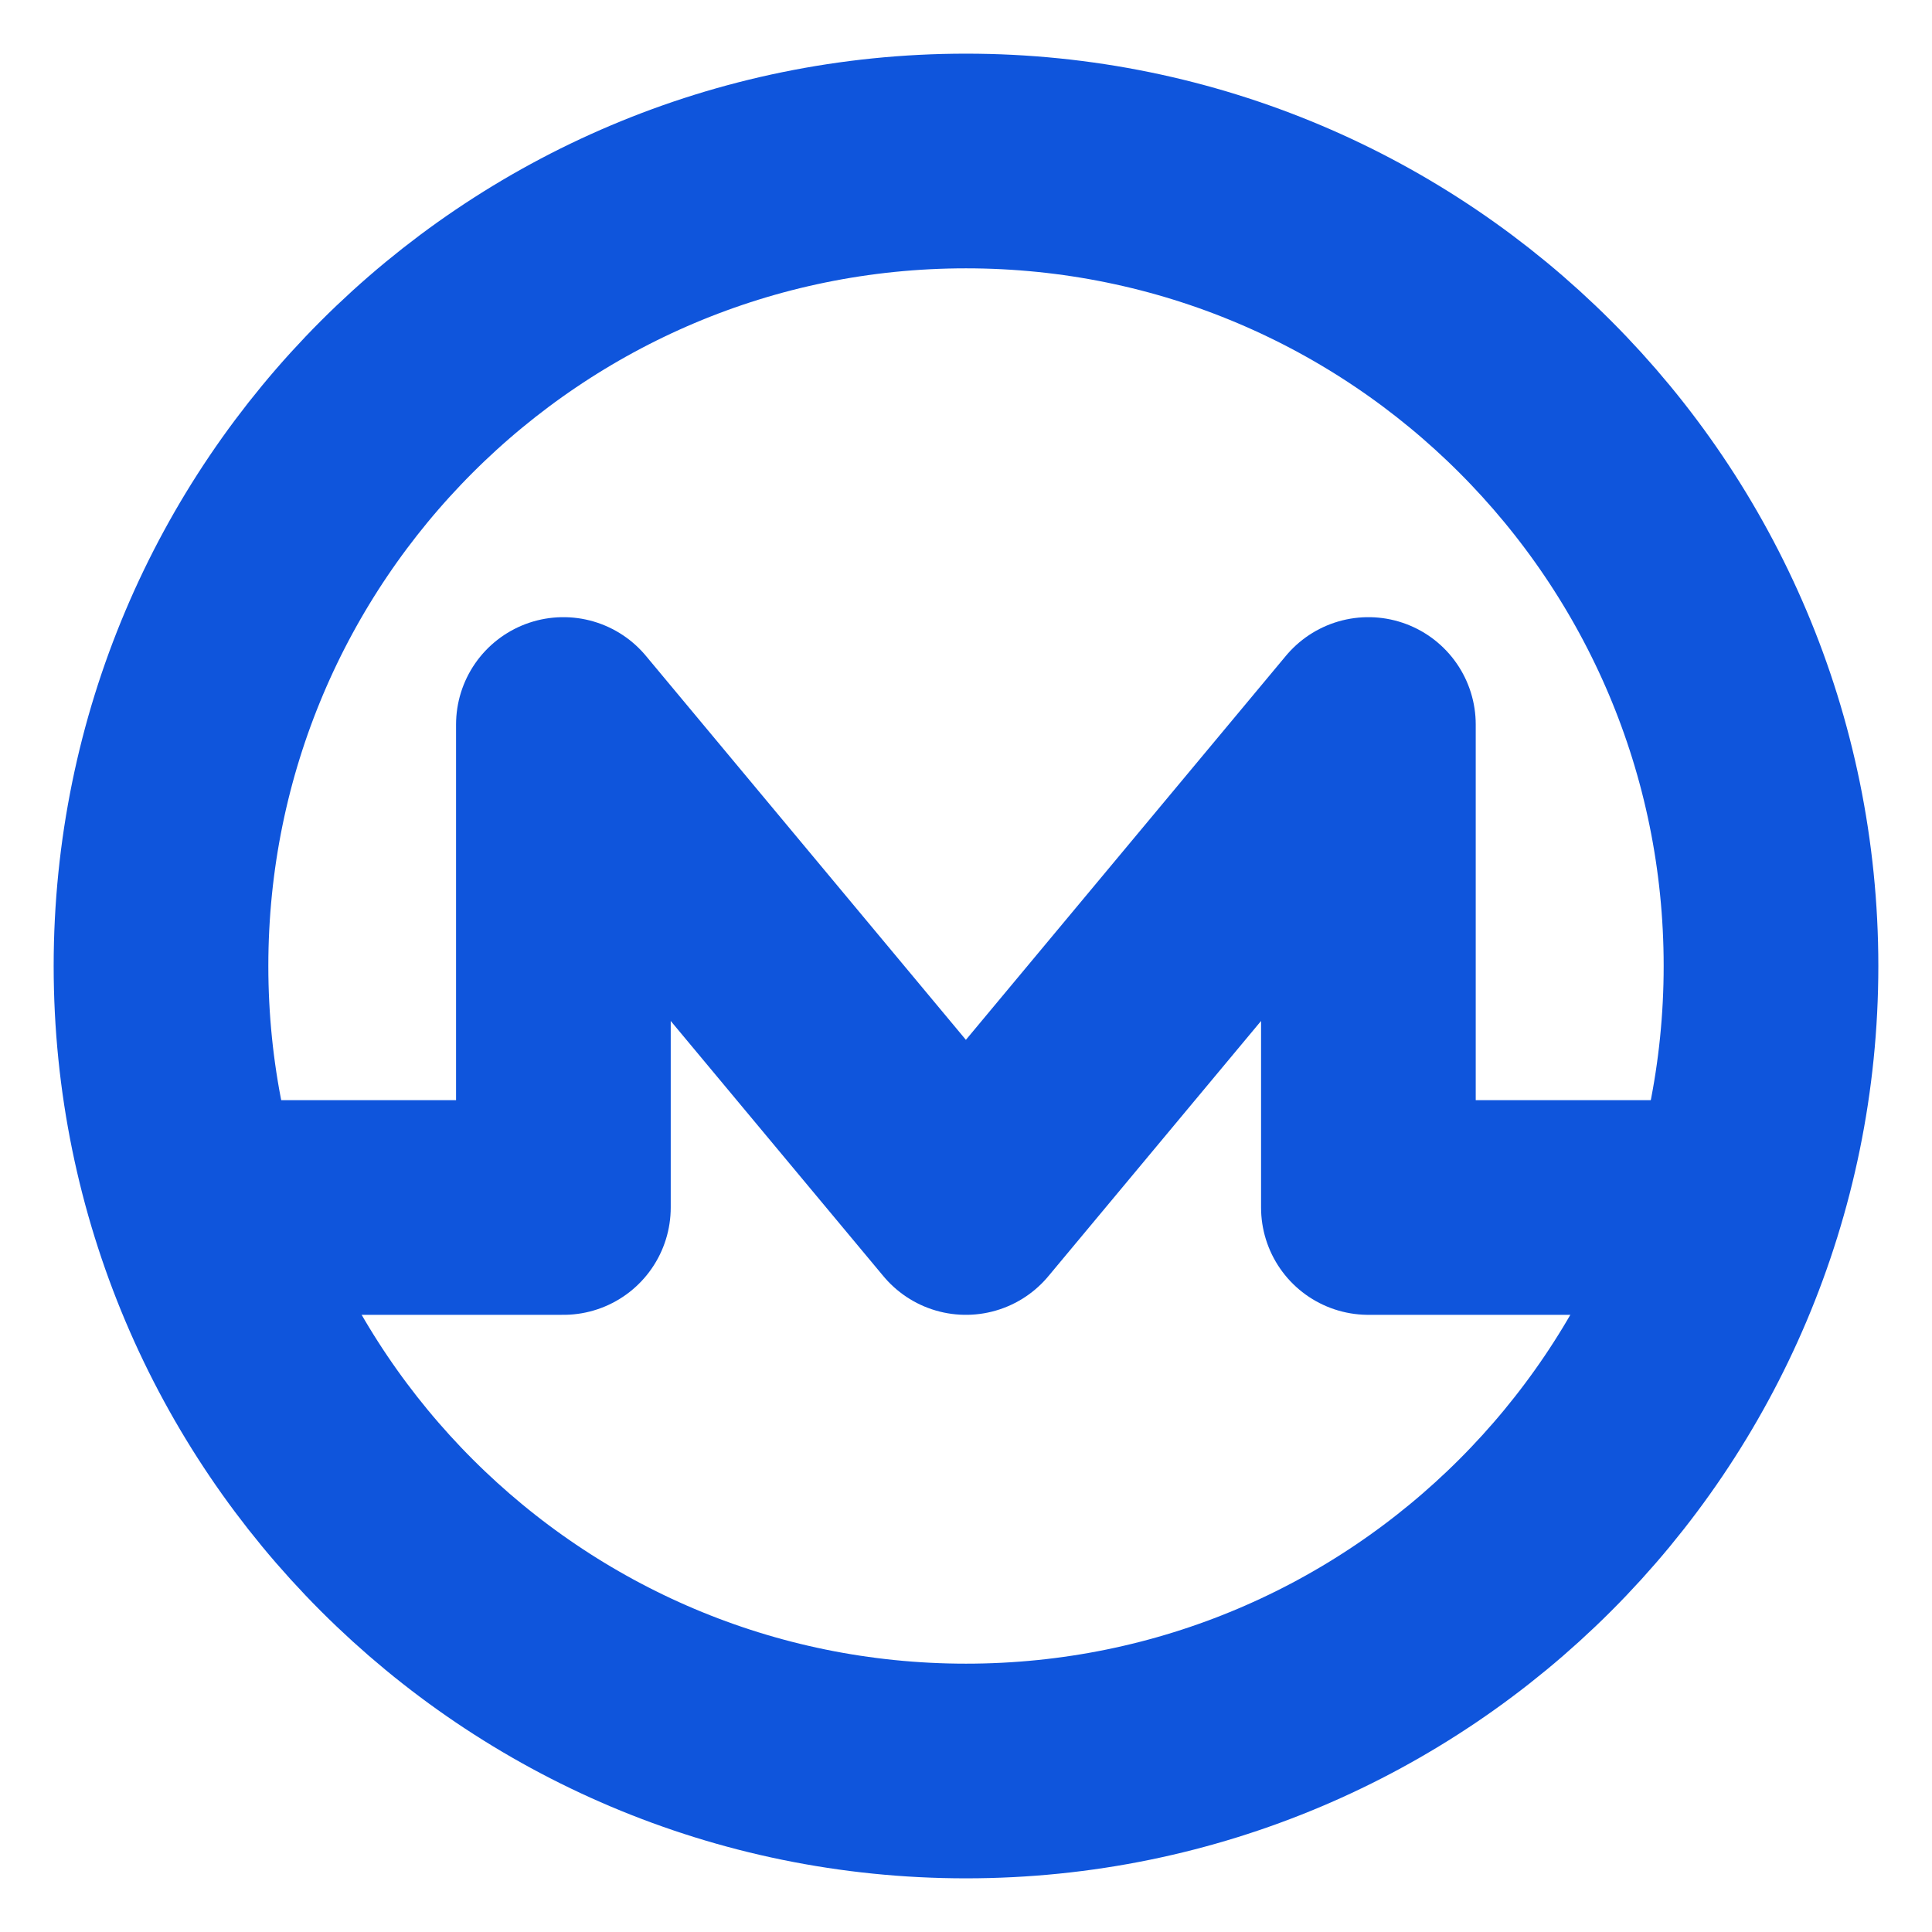
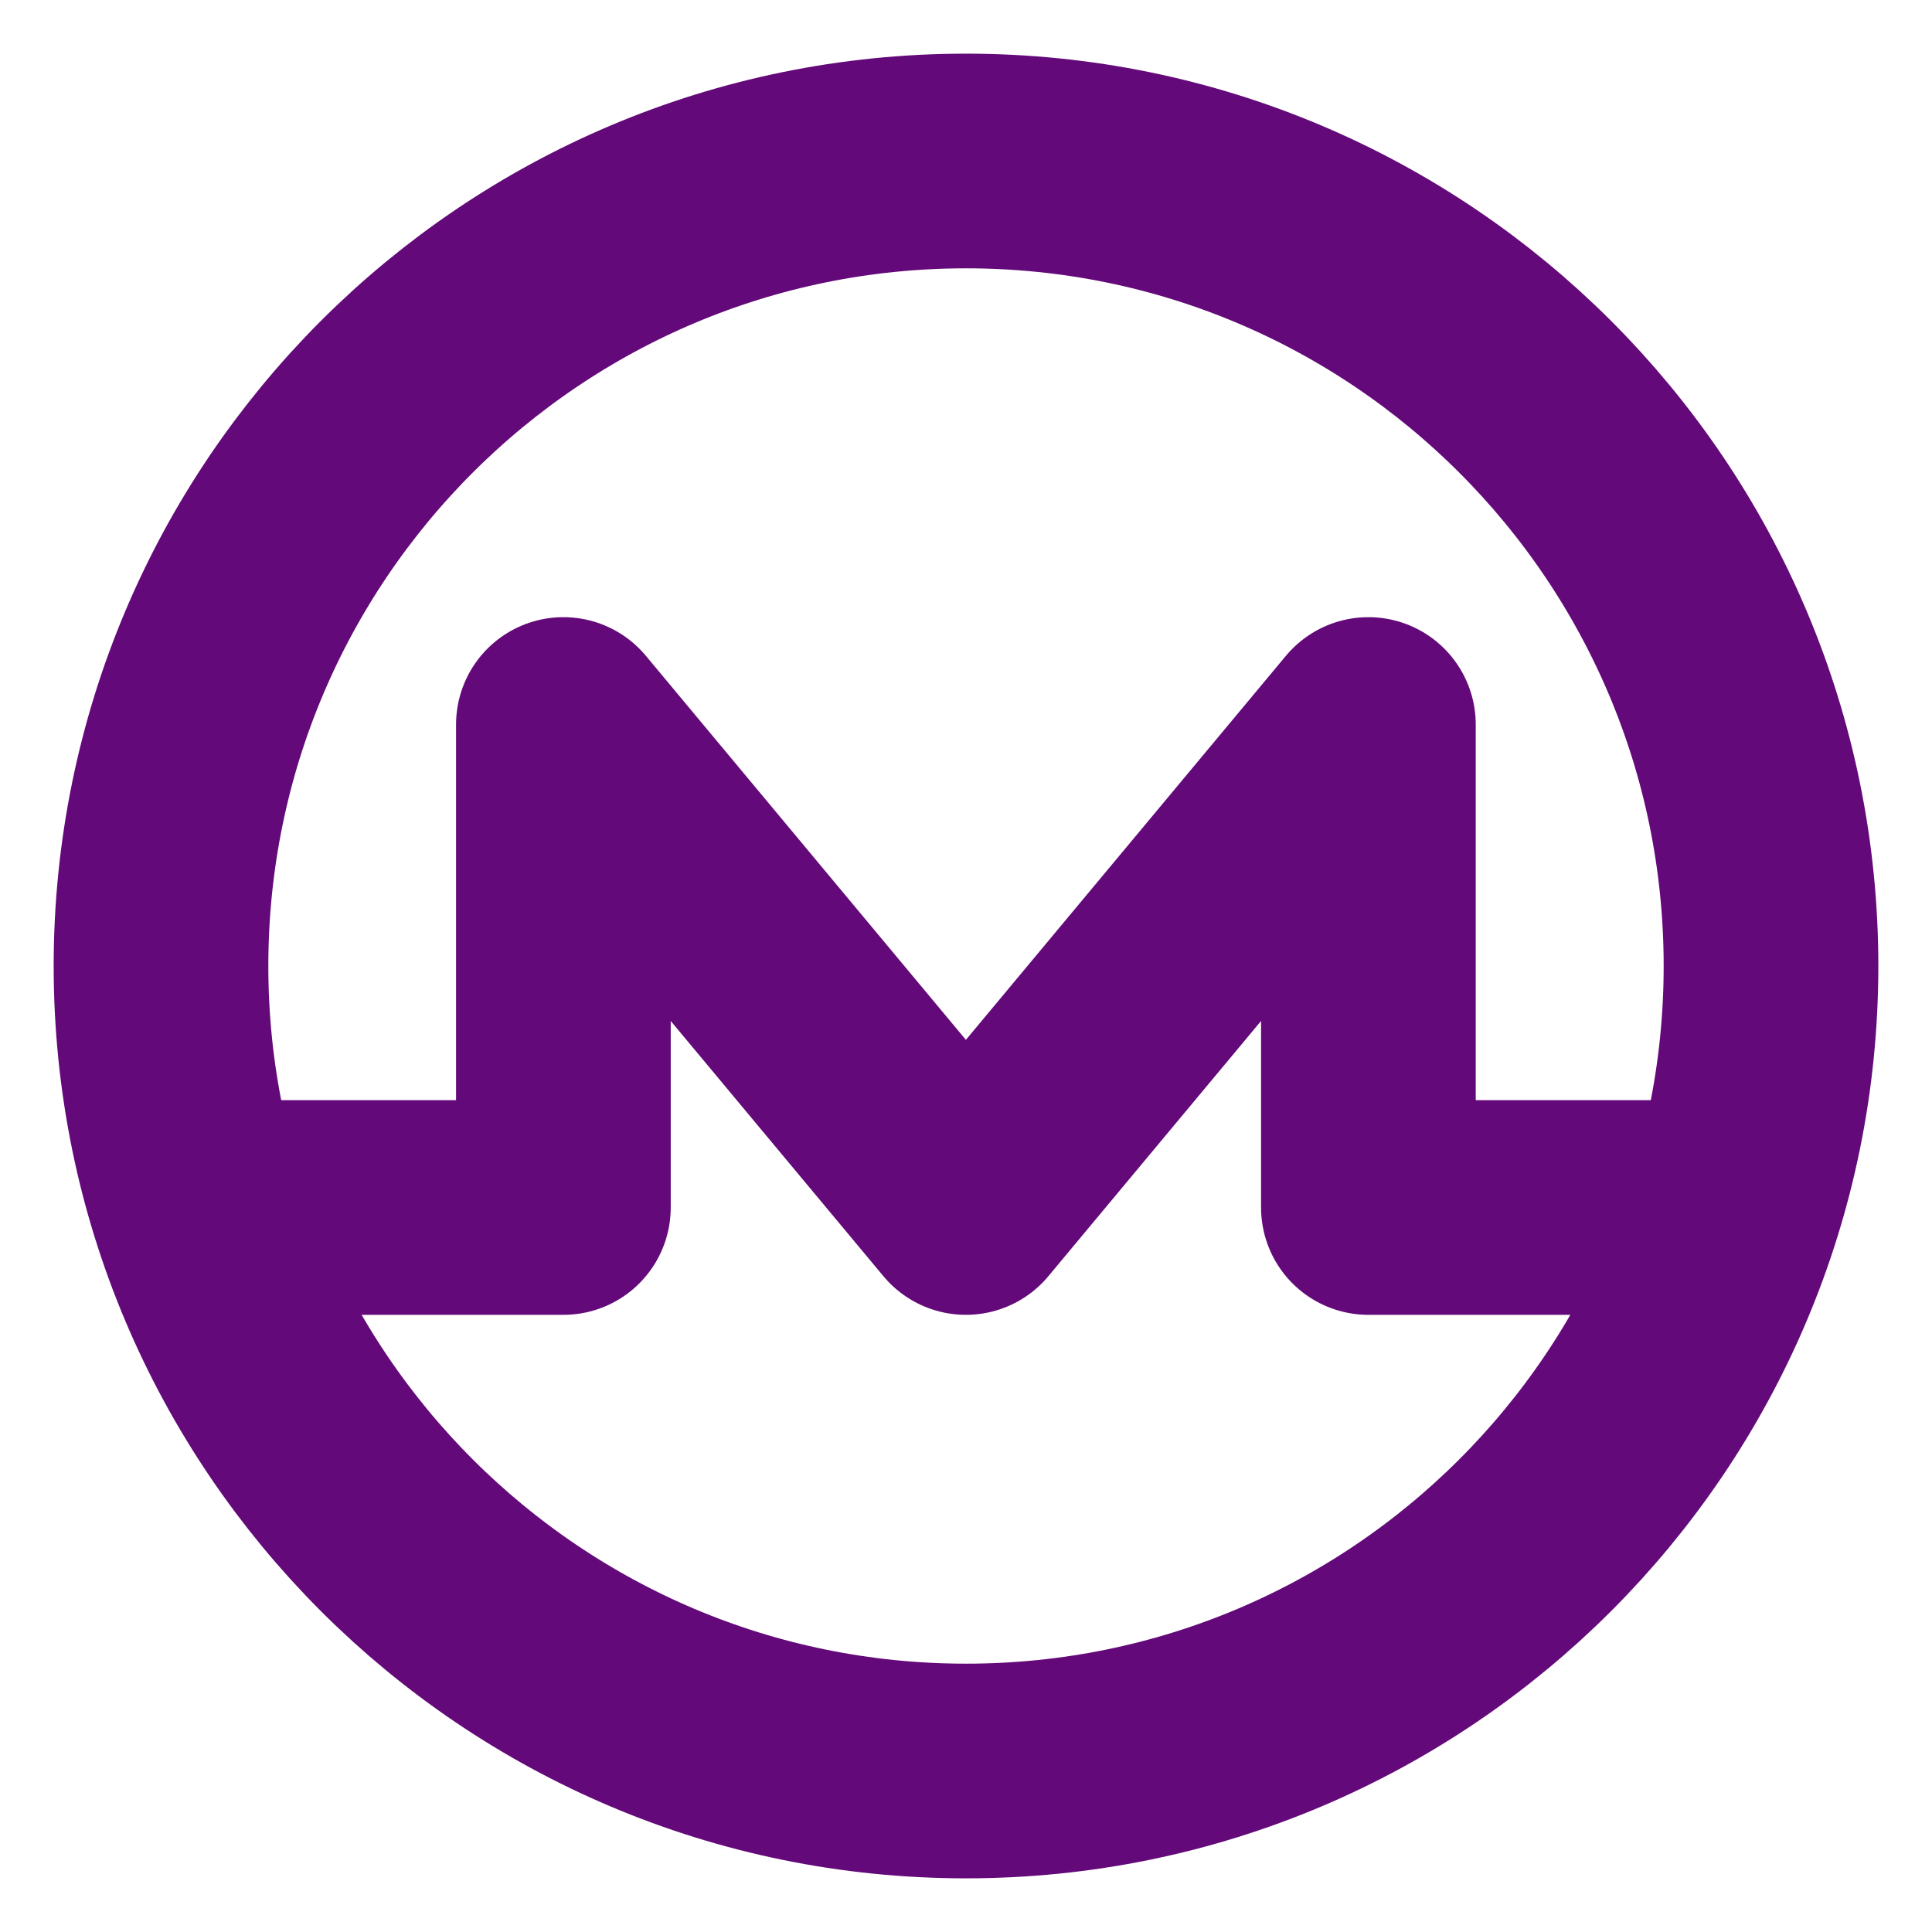
<svg xmlns="http://www.w3.org/2000/svg" width="18" height="18" viewBox="0 0 18 18" fill="none">
-   <path d="M9 16.5C13.142 16.5 16.5 13.142 16.5 9C16.5 4.858 13.142 1.5 9 1.5C4.858 1.5 1.5 4.858 1.5 9C1.5 13.142 4.858 16.5 9 16.5Z" stroke="#0F55DC" stroke-width="2" stroke-miterlimit="10" stroke-linecap="round" stroke-linejoin="round" />
-   <path d="M2.324 11.25H5.249V6.75L8.999 11.25L12.749 6.75V11.25H15.674" stroke="#0F55DC" stroke-width="2" stroke-miterlimit="10" stroke-linecap="round" stroke-linejoin="round" />
+   <path d="M9 16.5C13.142 16.5 16.5 13.142 16.5 9C16.5 4.858 13.142 1.5 9 1.5C4.858 1.5 1.5 4.858 1.5 9C1.5 13.142 4.858 16.5 9 16.5Z" stroke="#630979" stroke-width="2" stroke-miterlimit="10" stroke-linecap="round" stroke-linejoin="round" />
+   <path d="M2.324 11.25H5.249V6.75L8.999 11.25L12.749 6.75V11.25H15.674" stroke="#630979" stroke-width="2" stroke-miterlimit="10" stroke-linecap="round" stroke-linejoin="round" />
</svg>
